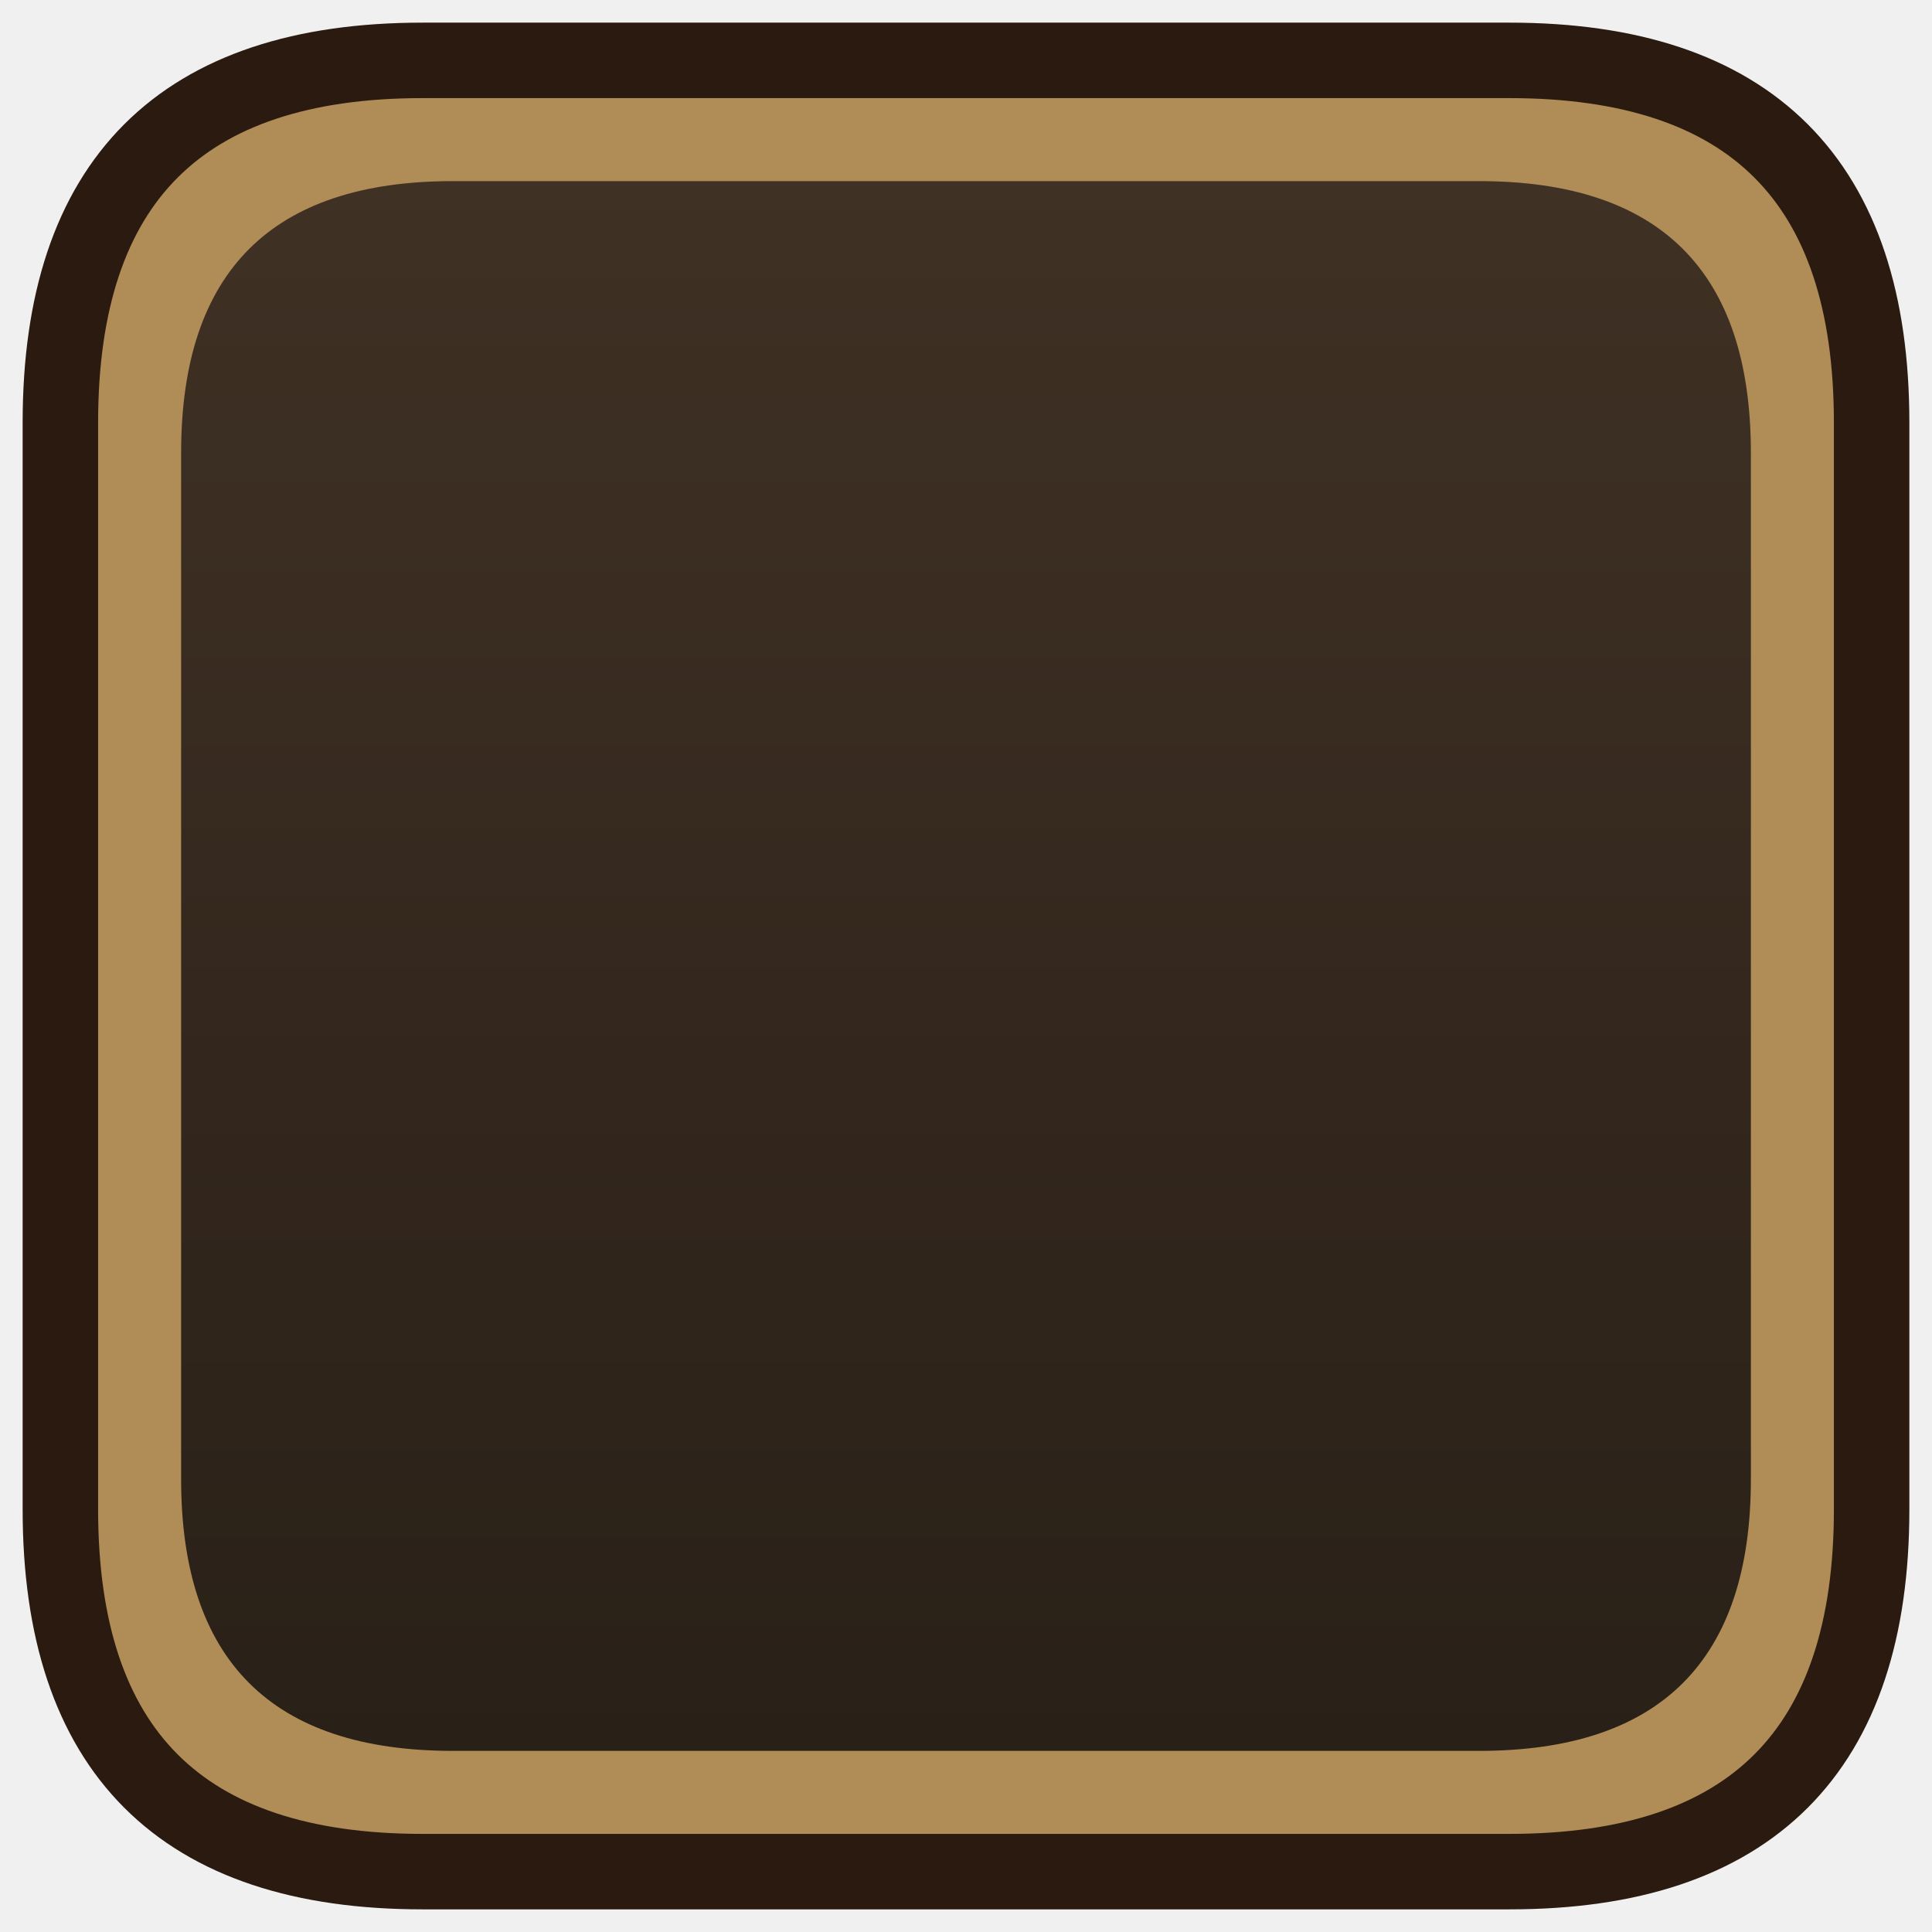
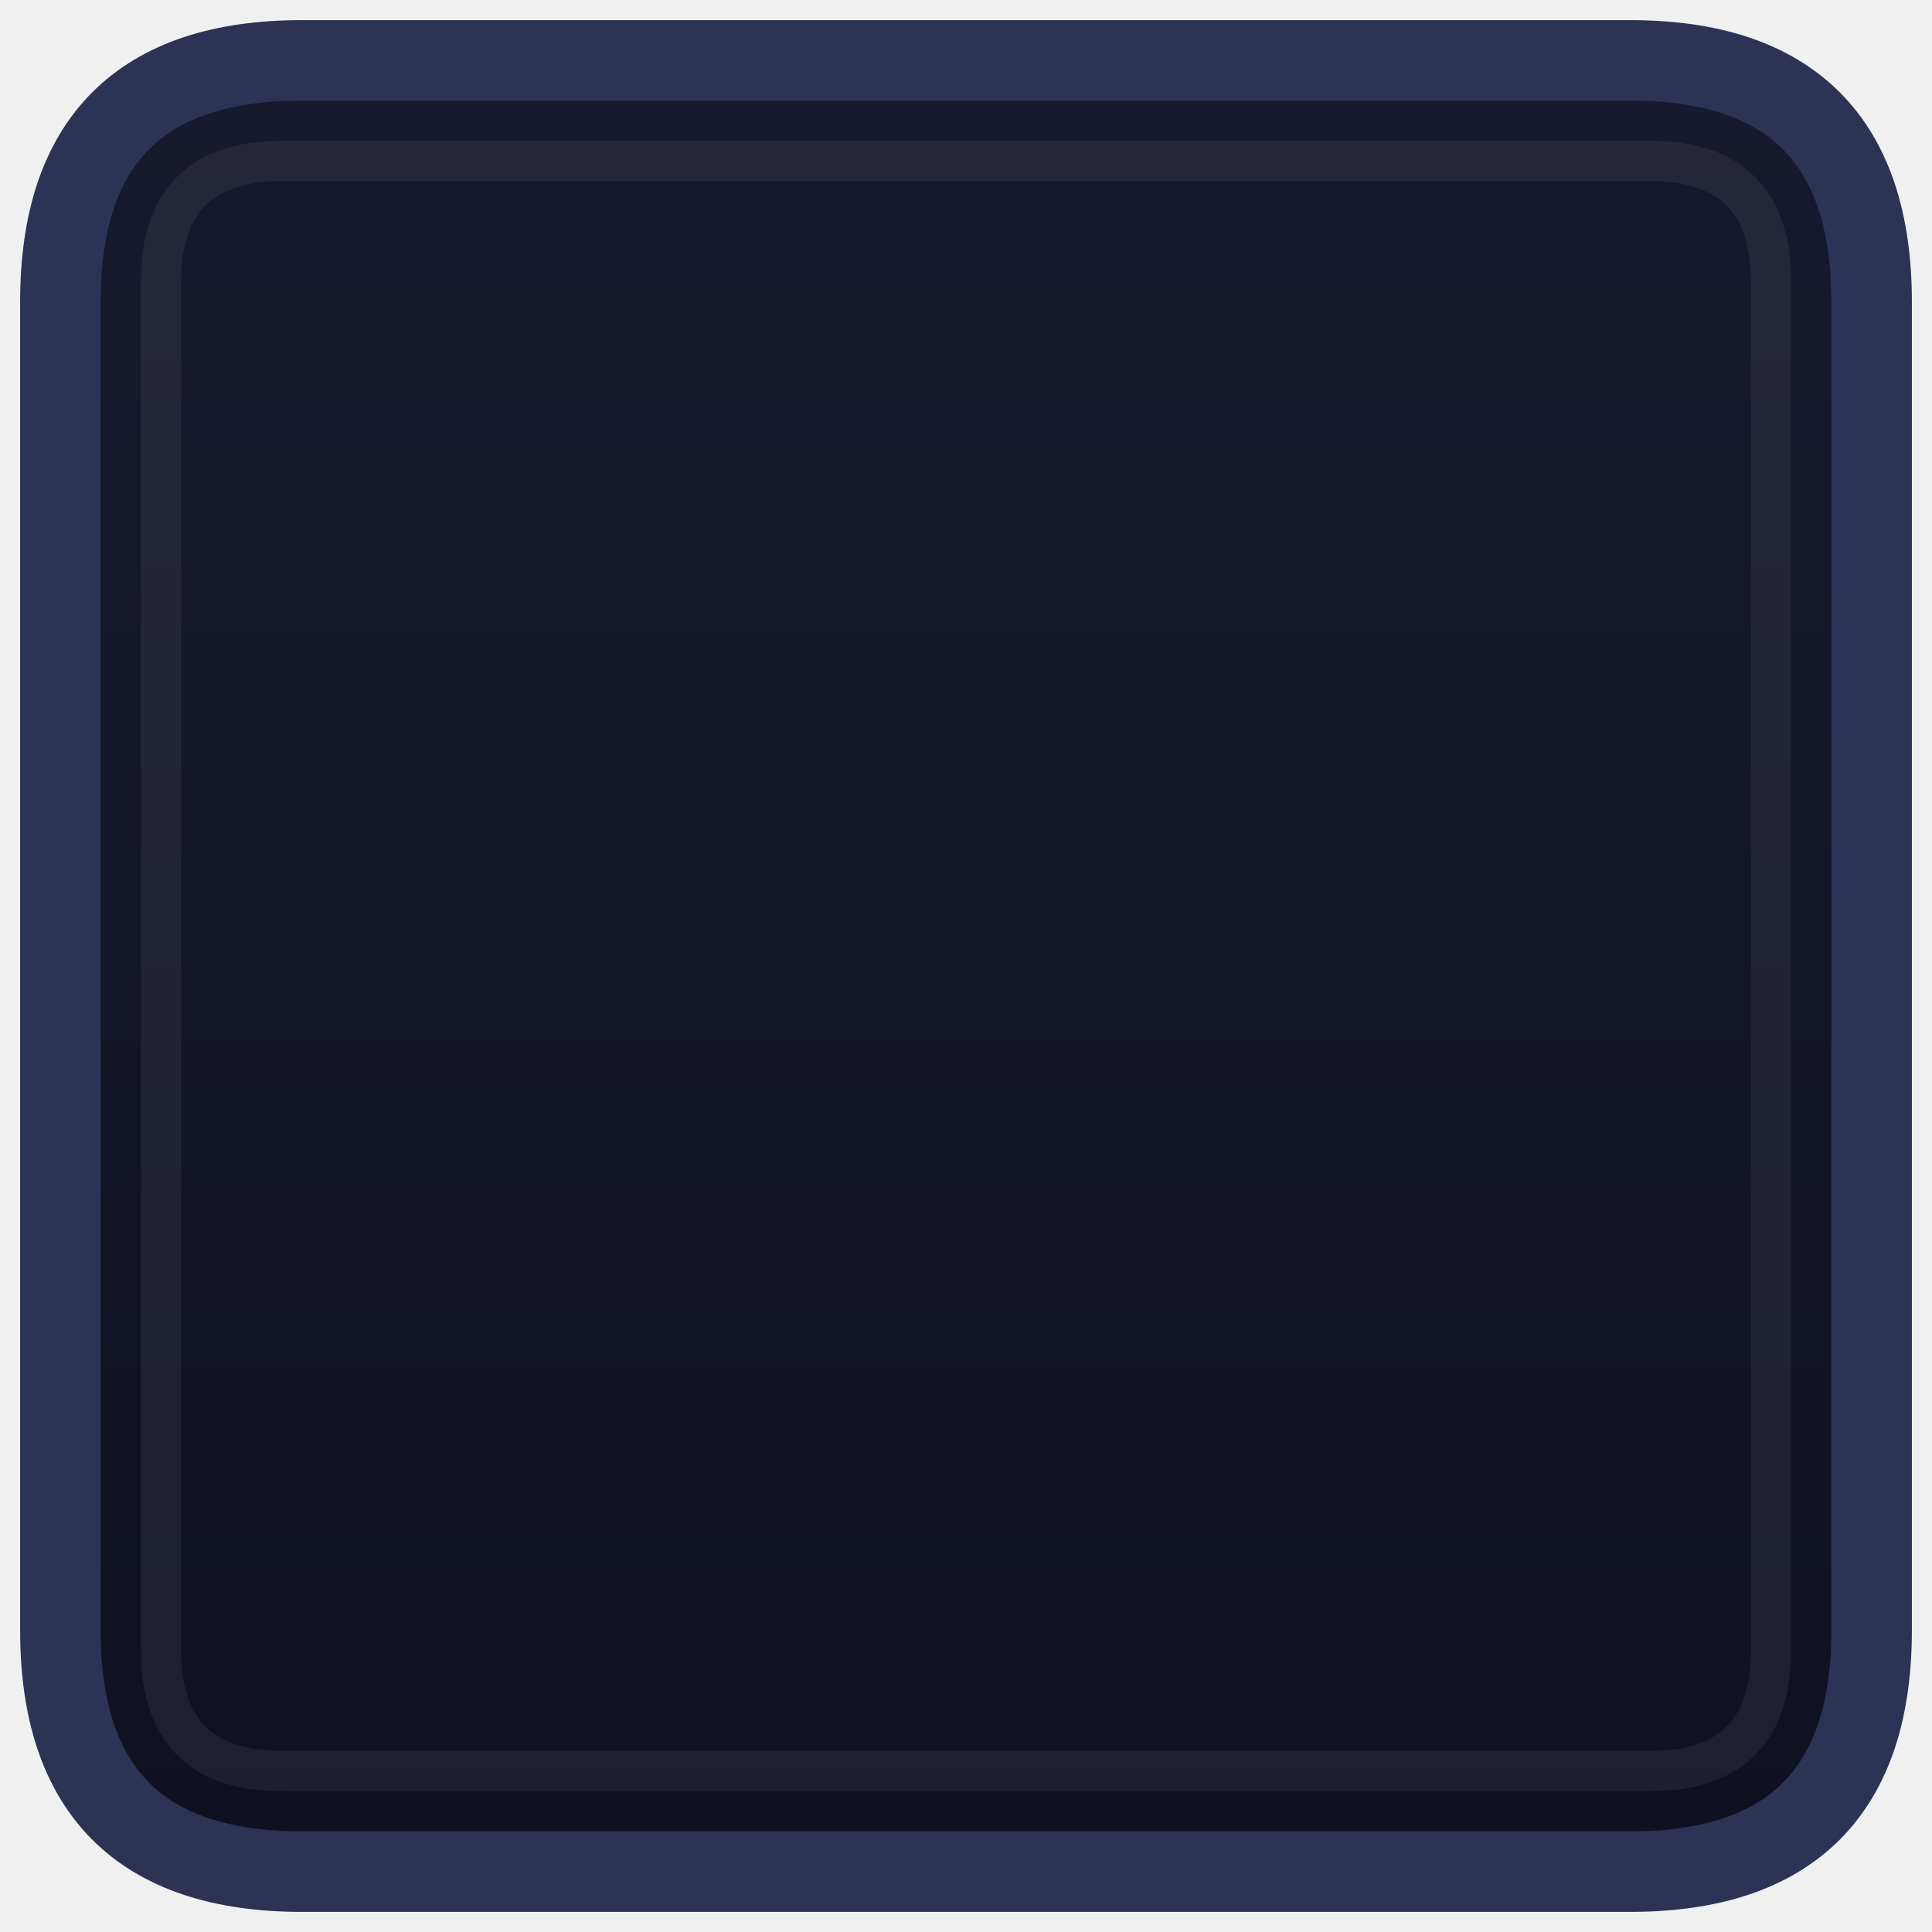
- <svg xmlns="http://www.w3.org/2000/svg" width="64" height="64" viewBox="0 0 64 64">
+ <svg xmlns="http://www.w3.org/2000/svg" width="48" height="48" viewBox="0 0 48 48">
  <defs>
    <linearGradient id="lg1" x1="0" y1="0" x2="0" y2="1">
-       <stop offset="0" stop-color="#3a2c22" />
-       <stop offset="1" stop-color="#231a14" />
+       <stop offset="0" stop-color="#171a2e" />
+       <stop offset="1" stop-color="#0f1122" />
    </linearGradient>
  </defs>
-   <path d="M14 2 L50 2 Q62 2 62 14 L62 50 Q62 62 50 62 L14 62 Q2 62 2 50 L2 14 Q2 2 14 2 Z" fill="#b08d57" stroke="#2b1a10" stroke-width="2.5" stroke-linejoin="round" stroke-linecap="round" />
-   <path d="M15 6 L49 6 Q58 6 58 15 L58 49 Q58 58 49 58 L15 58 Q6 58 6 49 L6 15 Q6 6 15 6 Z" fill="url(#lg1)" opacity="0.95" />
+   <path d="M7.5 1.5 L40.5 1.5 Q46.5 1.5 46.5 7.5 L46.5 40.5 Q46.5 46.5 40.5 46.5 L7.5 46.5 Q1.5 46.5 1.5 40.5 L1.5 7.5 Q1.5 1.5 7.5 1.5 Z" fill="url(#lg1)" stroke="#2c3354" stroke-width="2" stroke-linejoin="round" stroke-linecap="round" />
+   <path d="M7 4 L41 4 Q44 4 44 7 L44 41 Q44 44 41 44 L7 44 Q4 44 4 41 L4 7 Q4 4 7 4 Z" fill="none" stroke="#ffffff" stroke-width="1" stroke-linejoin="round" stroke-linecap="round" stroke-opacity="0.06" />
</svg>
